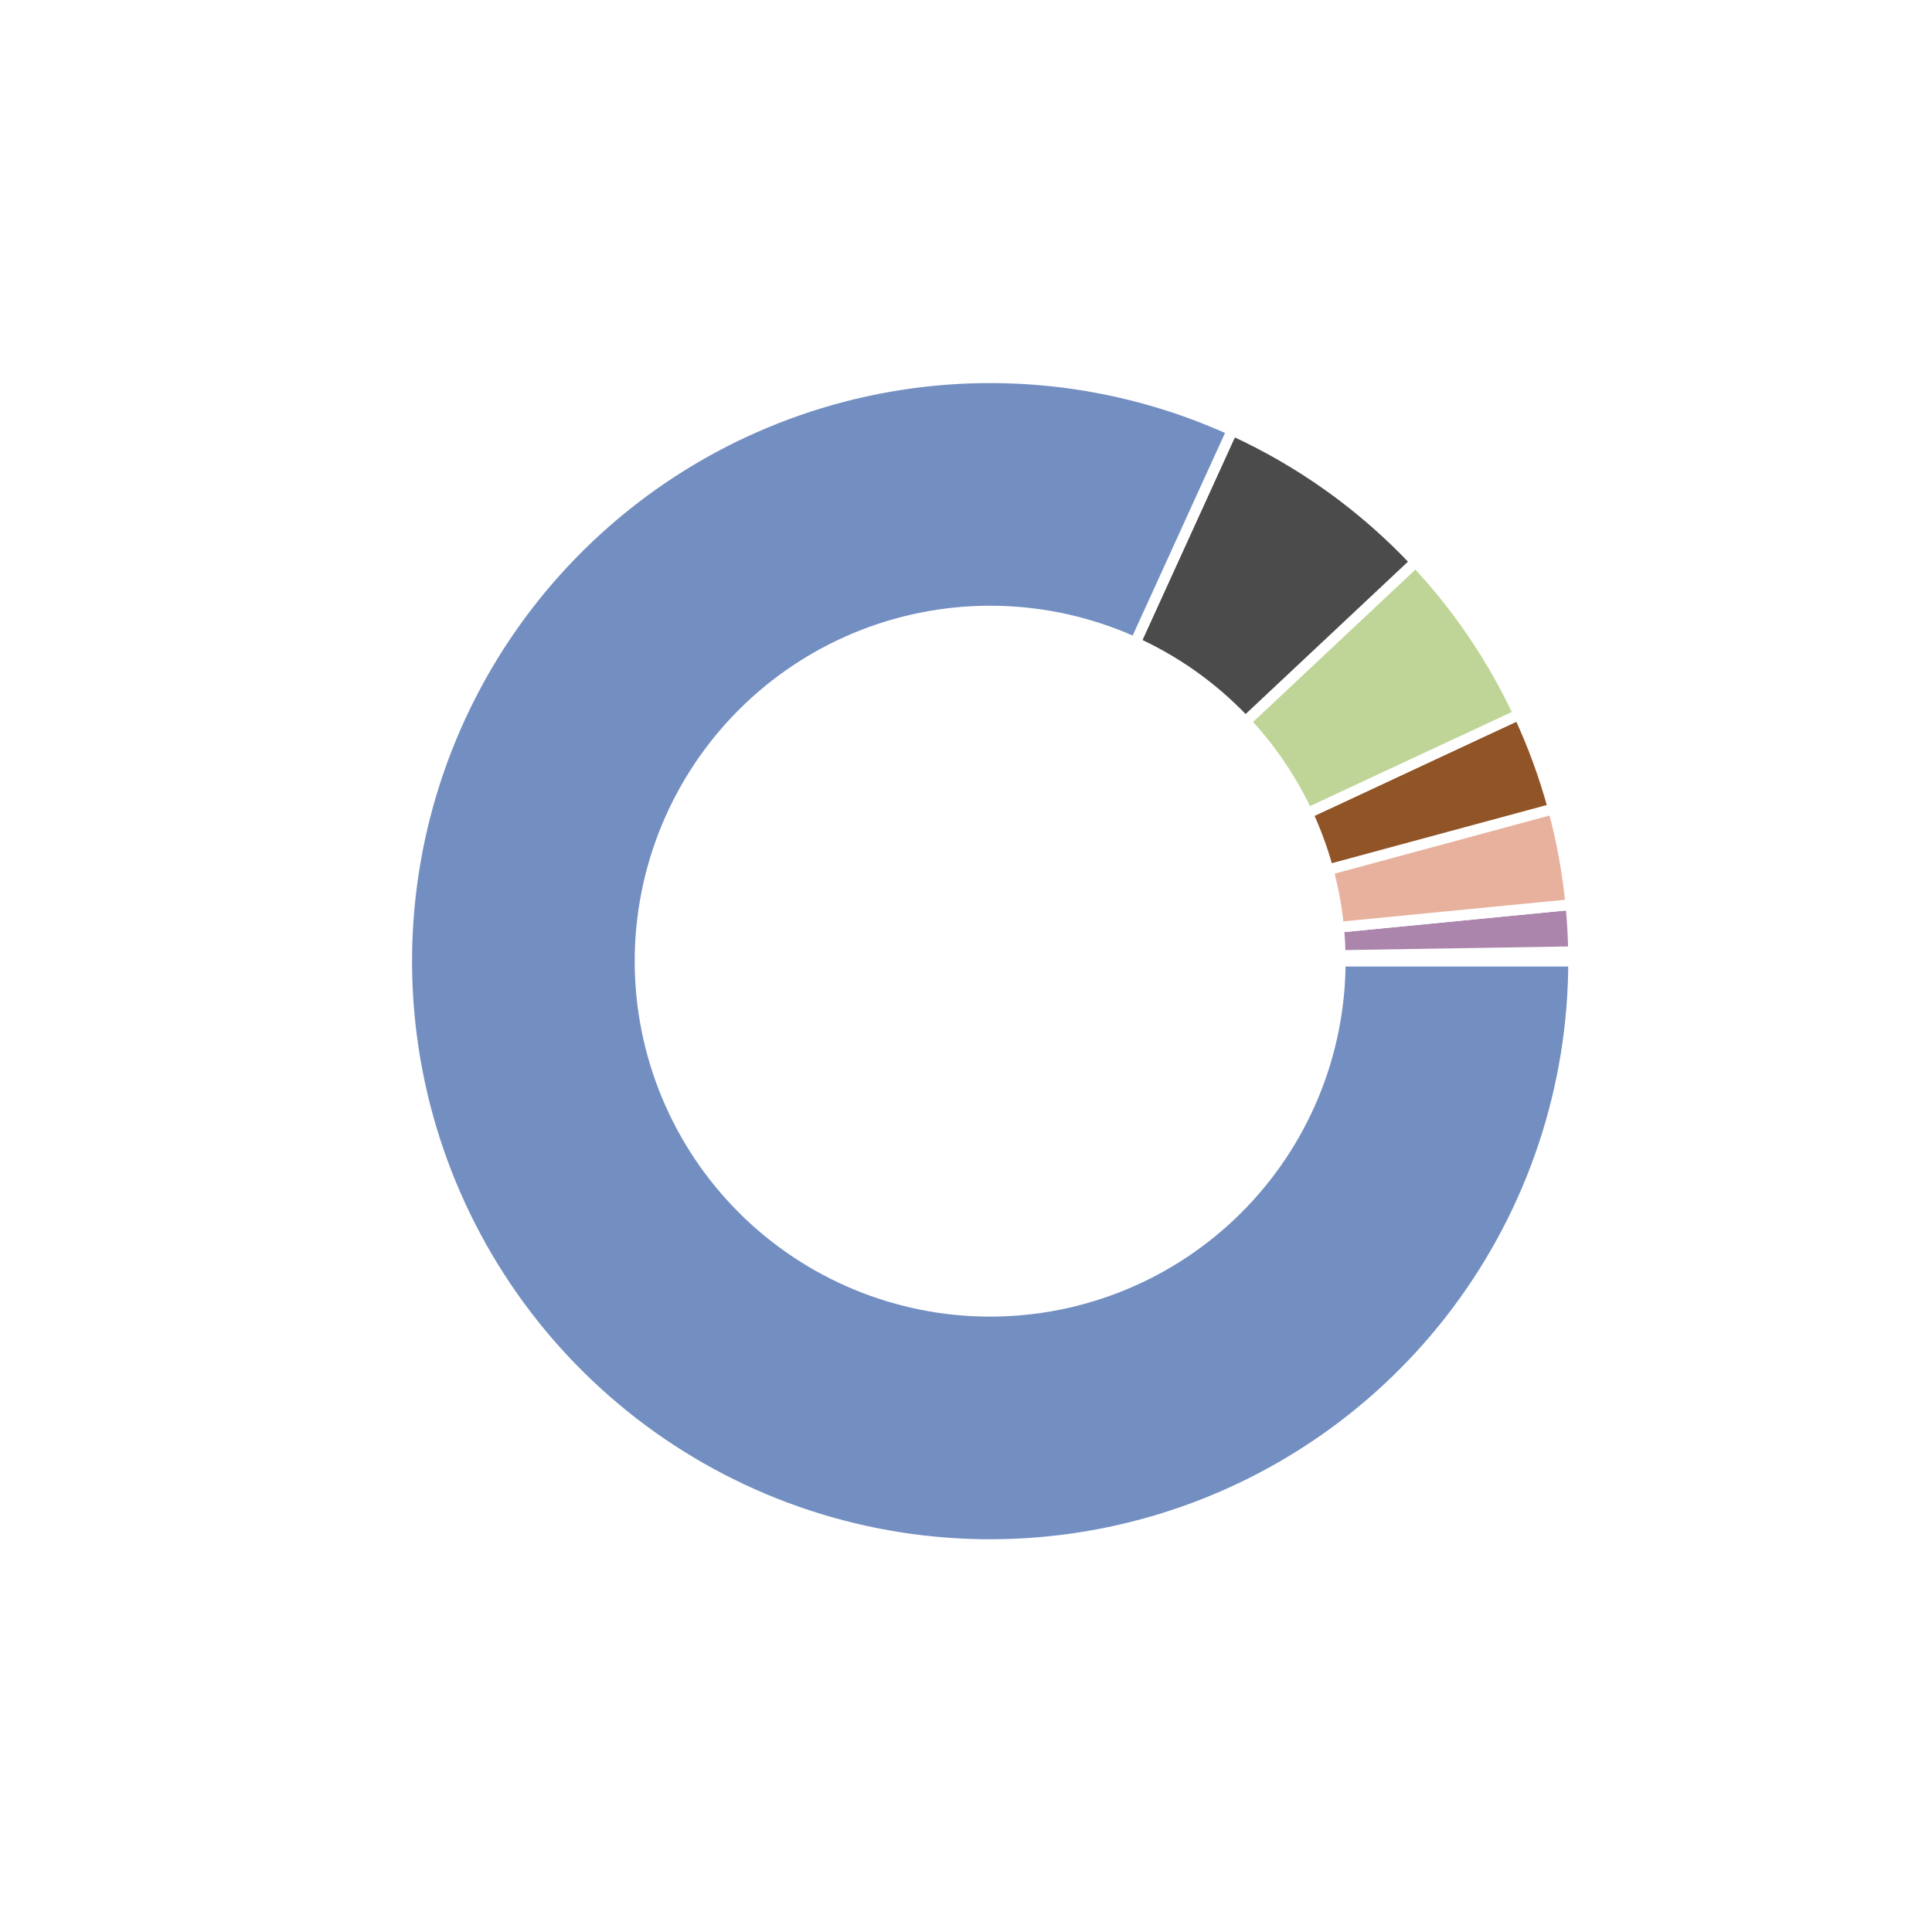
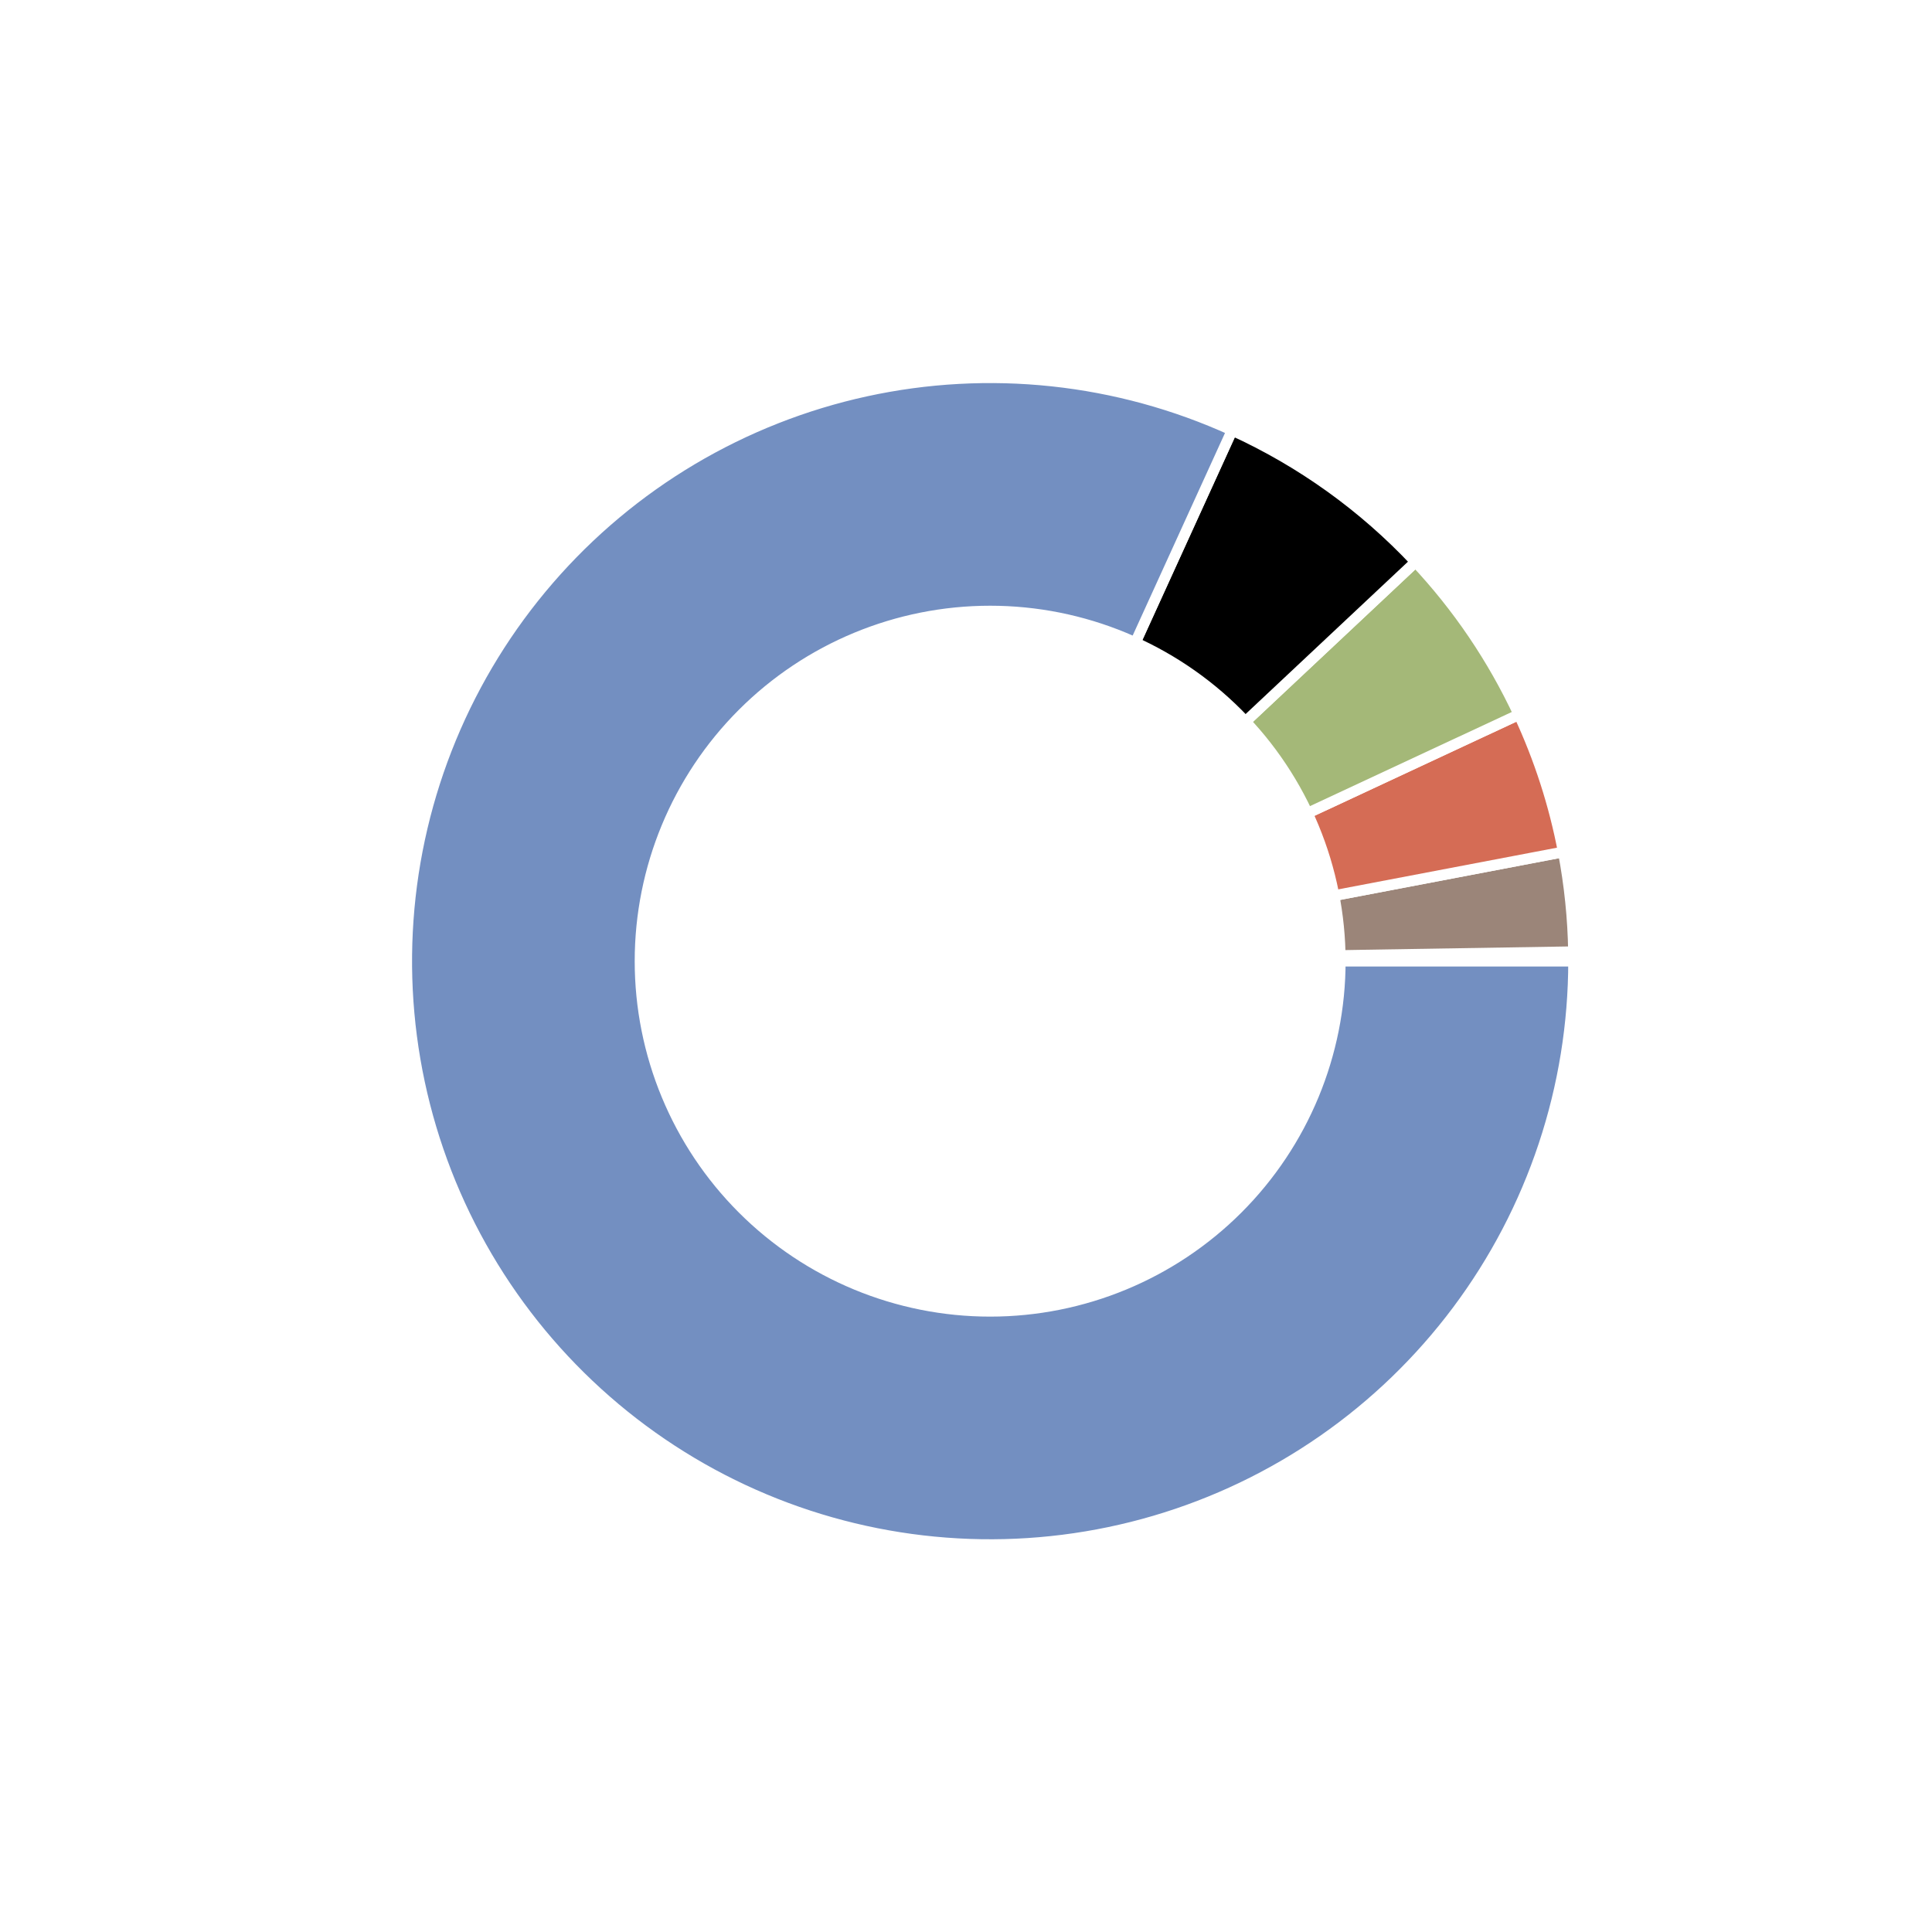
<svg xmlns="http://www.w3.org/2000/svg" height="180pt" version="1.1" viewBox="0 0 180 180" width="180pt">
  <defs>
    <style type="text/css">
*{stroke-linecap:butt;stroke-linejoin:round;}
  </style>
  </defs>
  <g id="figure_1">
    <g id="patch_1">
      <path d="M 0 180  L 180 180  L 180 0  L 0 0  z " style="fill:#ffffff;" />
    </g>
    <g id="axes_1">
      <g id="matplotlib.axis_1" />
      <g id="matplotlib.axis_2" />
      <g id="patch_2">
-         <path d="M 146.61 89.55  C 146.61 89.404 146.609 89.257 146.608 89.111  C 146.607 88.964 146.605 88.818 146.603 88.671  L 92.25 89.55  L 146.61 89.55  z " style="fill:#7e9d90;stroke:#ffffff;stroke-linejoin:miter;" />
+         <path d="M 146.61 89.55  C 146.61 89.404 146.609 89.257 146.608 89.111  C 146.607 88.964 146.605 88.818 146.603 88.671  L 92.25 89.55  L 146.61 89.55  z " style="fill:#eac264;stroke:#ffffff;stroke-linejoin:miter;" />
      </g>
      <g id="patch_3">
-         <path d="M 146.603 88.671  C 146.591 87.938 146.564 87.205 146.523 86.473  C 146.481 85.741 146.425 85.009 146.354 84.279  L 92.25 89.55  L 146.603 88.671  z " style="fill:#ab85ac;stroke:#ffffff;stroke-linejoin:miter;" />
+         <path d="M 146.603 88.671  C 146.578 87.111 146.485 85.553 146.326 84.002  C 146.167 82.45 145.941 80.906 145.649 79.373  L 92.25 89.55  L 146.603 88.671  z " style="fill:#9b8579;stroke:#ffffff;stroke-linejoin:miter;" />
      </g>
      <g id="patch_4">
-         <path d="M 146.354 84.279  C 146.207 82.772 145.997 81.272 145.725 79.783  C 145.453 78.293 145.119 76.816 144.724 75.354  L 92.25 89.55  L 146.354 84.279  z " style="fill:#e8b19d;stroke:#ffffff;stroke-linejoin:miter;" />
+         <path d="M 145.649 79.373  C 145.228 77.165 144.671 74.985 143.98 72.846  C 143.289 70.706 142.466 68.612 141.516 66.575  L 92.25 89.55  L 145.649 79.373  z " style="fill:#d56c55;stroke:#ffffff;stroke-linejoin:miter;" />
      </g>
      <g id="patch_5">
-         <path d="M 144.724 75.354  C 144.316 73.848 143.844 72.361 143.309 70.895  C 142.774 69.43 142.175 67.989 141.516 66.575  L 92.25 89.55  L 144.724 75.354  z " style="fill:#905426;stroke:#ffffff;stroke-linejoin:miter;" />
+         <path d="M 141.516 66.575  C 140.3 63.968 138.879 61.461 137.267 59.079  C 135.654 56.697 133.855 54.446 131.887 52.349  L 92.25 89.55  L 141.516 66.575  z " style="fill:#a4b878;stroke:#ffffff;stroke-linejoin:miter;" />
      </g>
      <g id="patch_6">
-         <path d="M 141.516 66.575  C 140.3 63.968 138.879 61.461 137.267 59.079  C 135.654 56.697 133.855 54.446 131.887 52.349  L 92.25 89.55  L 141.516 66.575  z " style="fill:#bfd598;stroke:#ffffff;stroke-linejoin:miter;" />
+         <path d="M 131.887 52.349  C 129.47 49.774 126.809 47.441 123.94 45.382  C 121.071 43.324 118.008 41.55 114.795 40.086  L 92.25 89.55  L 131.887 52.349  z " style="stroke:#ffffff;stroke-linejoin:miter;" />
      </g>
      <g id="patch_7">
-         <path d="M 131.887 52.349  C 129.47 49.774 126.809 47.441 123.94 45.382  C 121.071 43.324 118.008 41.55 114.795 40.086  L 92.25 89.55  L 131.887 52.349  z " style="fill:#4b4b4b;stroke:#ffffff;stroke-linejoin:miter;" />
+         <path d="M 114.795 40.086  C 109.487 37.666 103.824 36.117 98.023 35.497  C 92.222 34.878 86.36 35.196 80.66 36.44  C 74.961 37.684 69.499 39.837 64.483 42.816  C 59.468 45.796 54.965 49.564 51.148 53.975  C 47.33 58.386 44.247 63.382 42.017 68.773  C 39.788 74.164 38.44 79.878 38.027 85.697  C 37.613 91.516 38.139 97.364 39.584 103.016  C 41.029 108.667 43.375 114.05 46.53 118.956  C 49.686 123.863 53.611 128.229 58.155 131.888  C 62.698 135.547 67.801 138.451 73.267 140.488  C 78.734 142.525 84.493 143.669 90.322 143.876  C 96.152 144.083 101.978 143.35 107.575 141.705  C 113.172 140.061 118.468 137.526 123.259 134.198  C 128.05 130.87 132.275 126.793 135.77 122.123  C 139.266 117.452 141.987 112.25 143.829 106.714  C 145.671 101.179 146.61 95.384 146.61 89.55  L 92.25 89.55  L 114.795 40.086  z " style="fill:#738fc1;stroke:#ffffff;stroke-linejoin:miter;" />
      </g>
      <g id="patch_8">
-         <path d="M 114.795 40.086  C 109.487 37.666 103.824 36.117 98.023 35.497  C 92.222 34.878 86.36 35.196 80.66 36.44  C 74.961 37.684 69.499 39.837 64.483 42.816  C 59.468 45.796 54.965 49.564 51.148 53.975  C 47.33 58.386 44.247 63.382 42.017 68.773  C 39.788 74.164 38.44 79.878 38.027 85.697  C 37.613 91.516 38.139 97.364 39.584 103.016  C 41.029 108.667 43.375 114.05 46.53 118.956  C 49.686 123.863 53.611 128.229 58.155 131.888  C 62.698 135.547 67.801 138.451 73.267 140.488  C 78.734 142.525 84.493 143.669 90.322 143.876  C 96.152 144.083 101.978 143.35 107.575 141.705  C 113.172 140.061 118.468 137.526 123.259 134.198  C 128.05 130.87 132.275 126.793 135.77 122.123  C 139.266 117.452 141.987 112.25 143.829 106.714  C 145.671 101.179 146.61 95.384 146.61 89.55  L 92.25 89.55  L 114.795 40.086  z " style="fill:#738fc1;stroke:#ffffff;stroke-linejoin:miter;" />
-       </g>
-       <g id="patch_9">
-         <path clip-path="url(#p15052a5fa6)" d="M 92.25 122.166  C 100.9 122.166 109.197 118.729 115.313 112.613  C 121.429 106.497 124.866 98.2 124.866 89.55  C 124.866 80.9 121.429 72.603 115.313 66.487  C 109.197 60.371 100.9 56.934 92.25 56.934  C 83.6 56.934 75.303 60.371 69.187 66.487  C 63.071 72.603 59.634 80.9 59.634 89.55  C 59.634 98.2 63.071 106.497 69.187 112.613  C 75.303 118.729 83.6 122.166 92.25 122.166  z " style="fill:#ffffff;stroke:#ffffff;stroke-linejoin:miter;" />
+         <path clip-path="url(#p228e745961)" d="M 92.25 122.166  C 100.9 122.166 109.197 118.729 115.313 112.613  C 121.429 106.497 124.866 98.2 124.866 89.55  C 124.866 80.9 121.429 72.603 115.313 66.487  C 109.197 60.371 100.9 56.934 92.25 56.934  C 83.6 56.934 75.303 60.371 69.187 66.487  C 63.071 72.603 59.634 80.9 59.634 89.55  C 59.634 98.2 63.071 106.497 69.187 112.613  C 75.303 118.729 83.6 122.166 92.25 122.166  z " style="fill:#ffffff;stroke:#ffffff;stroke-linejoin:miter;" />
      </g>
    </g>
  </g>
  <defs>
-     <clipPath id="p15052a5fa6">
+     <clipPath id="p228e745961">
      <rect height="135.9" width="135.9" x="24.3" y="21.6" />
    </clipPath>
  </defs>
</svg>
